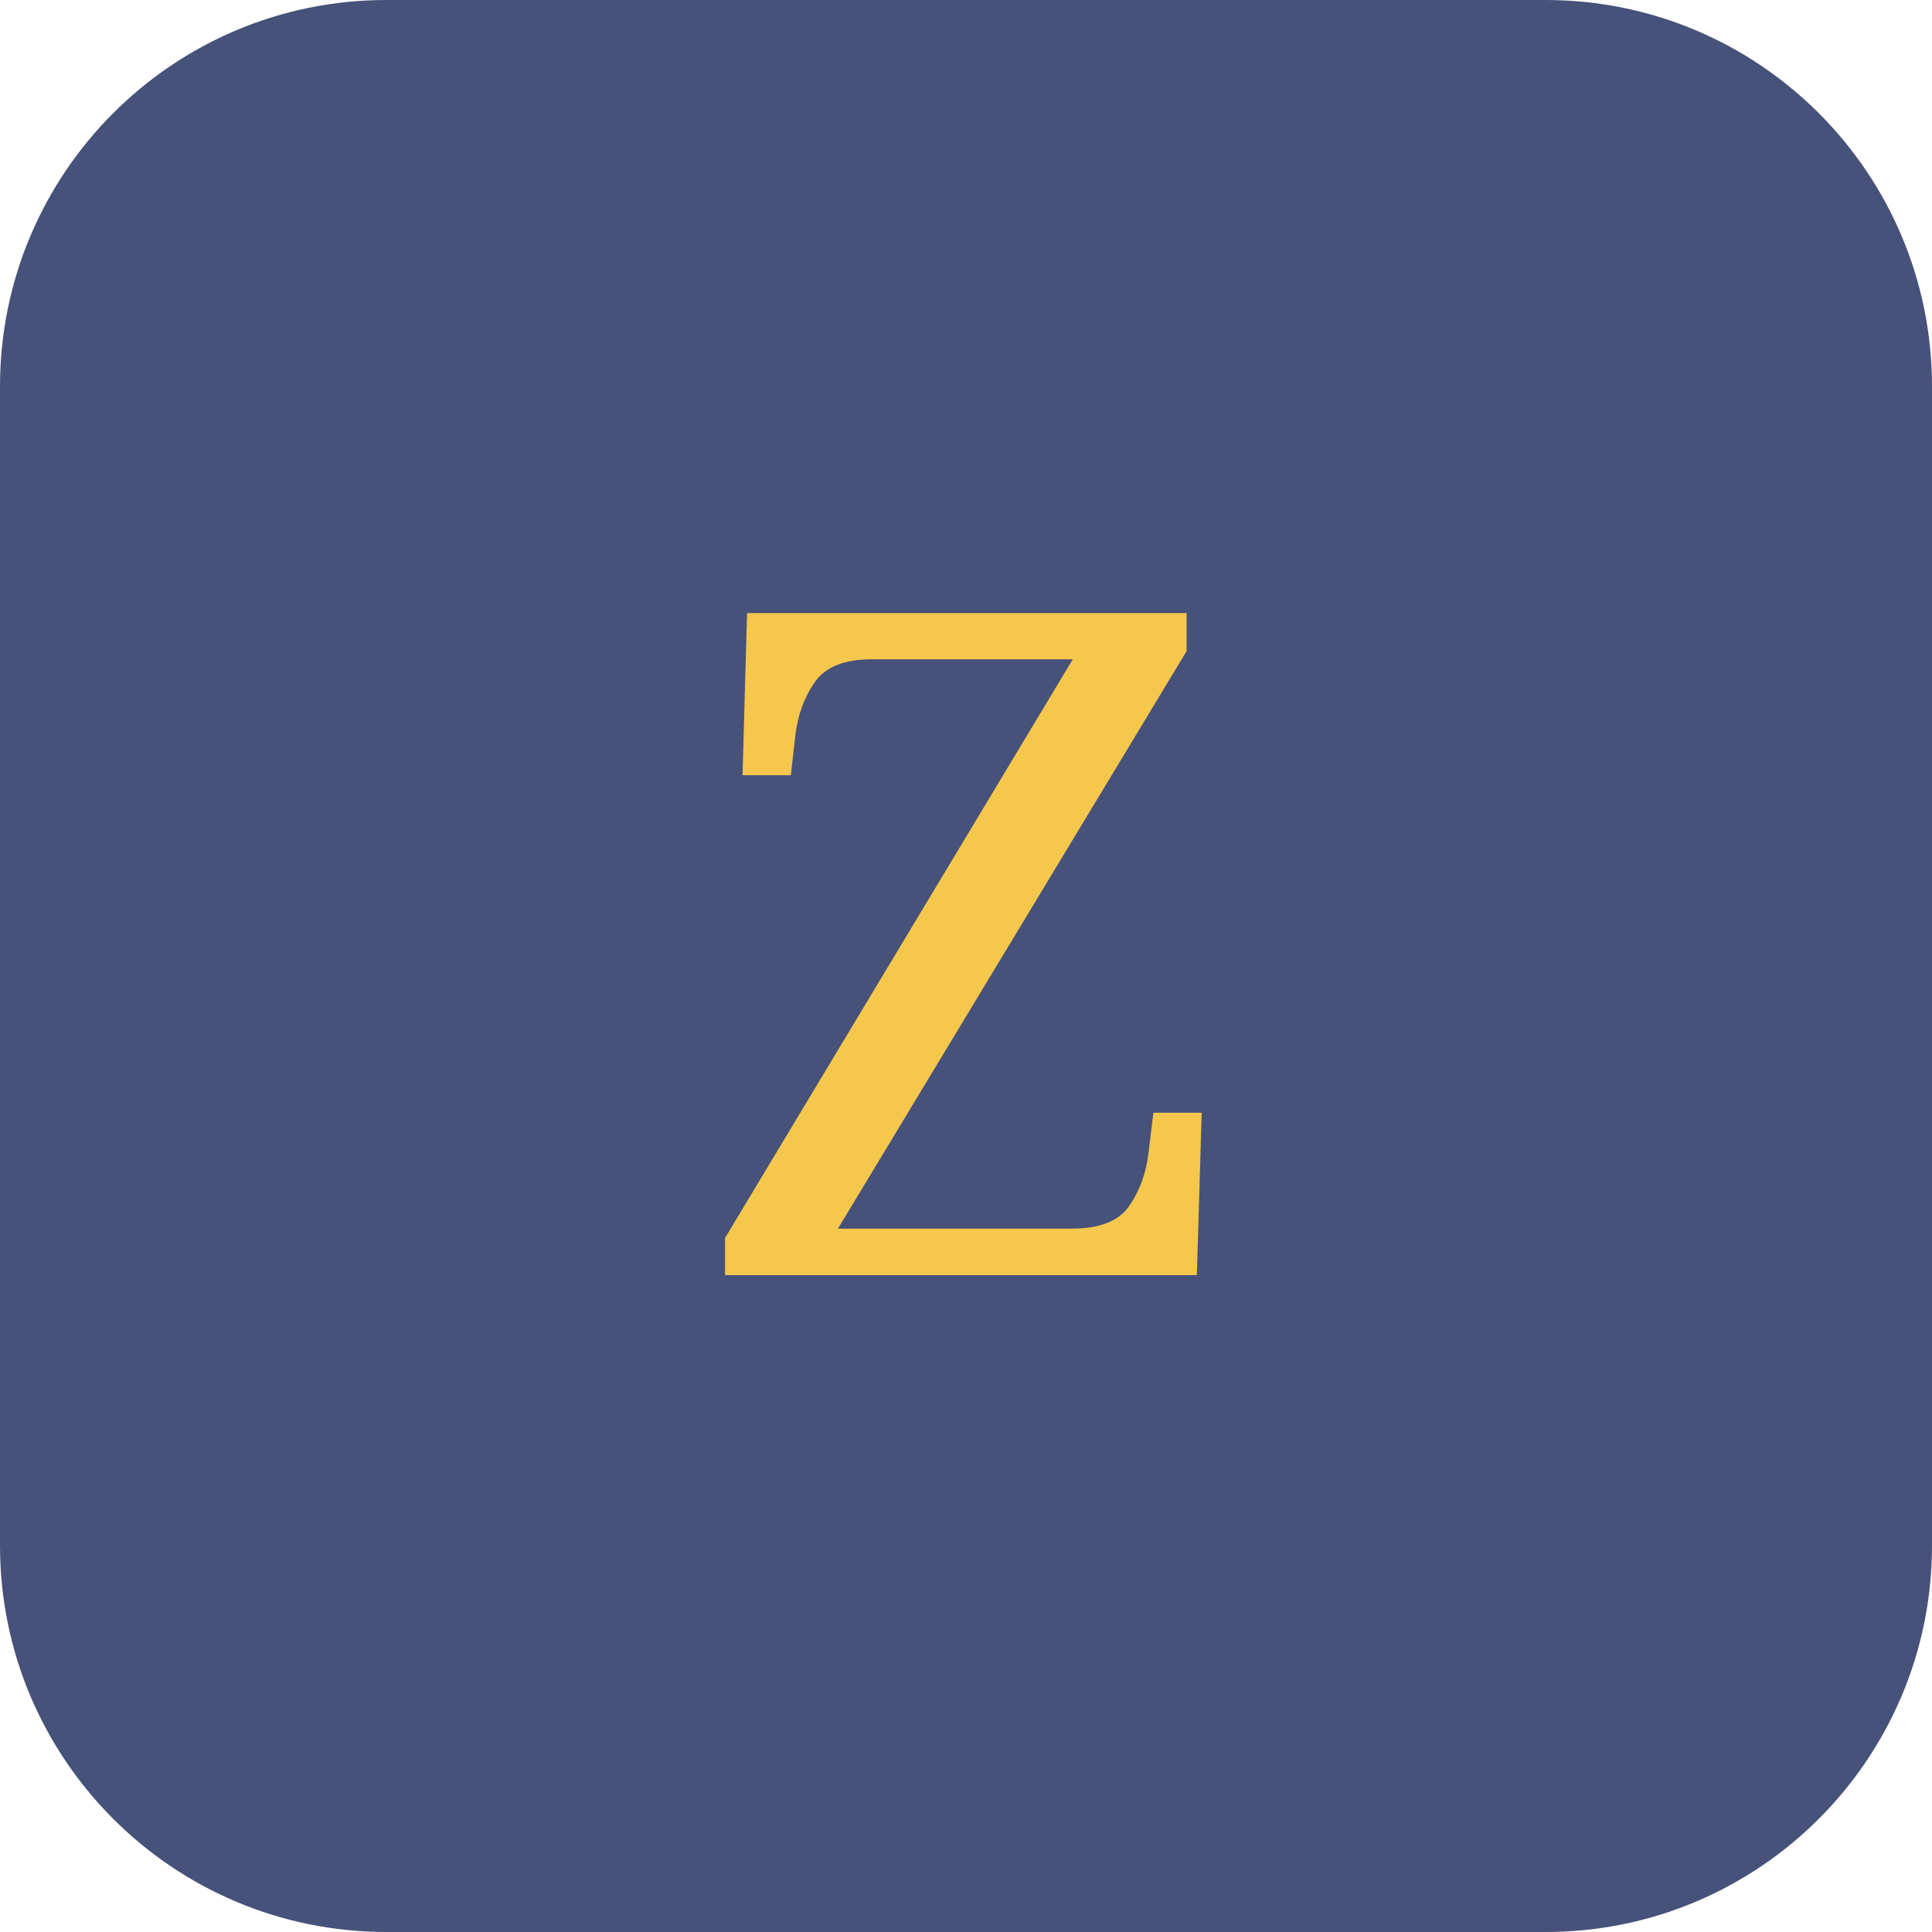
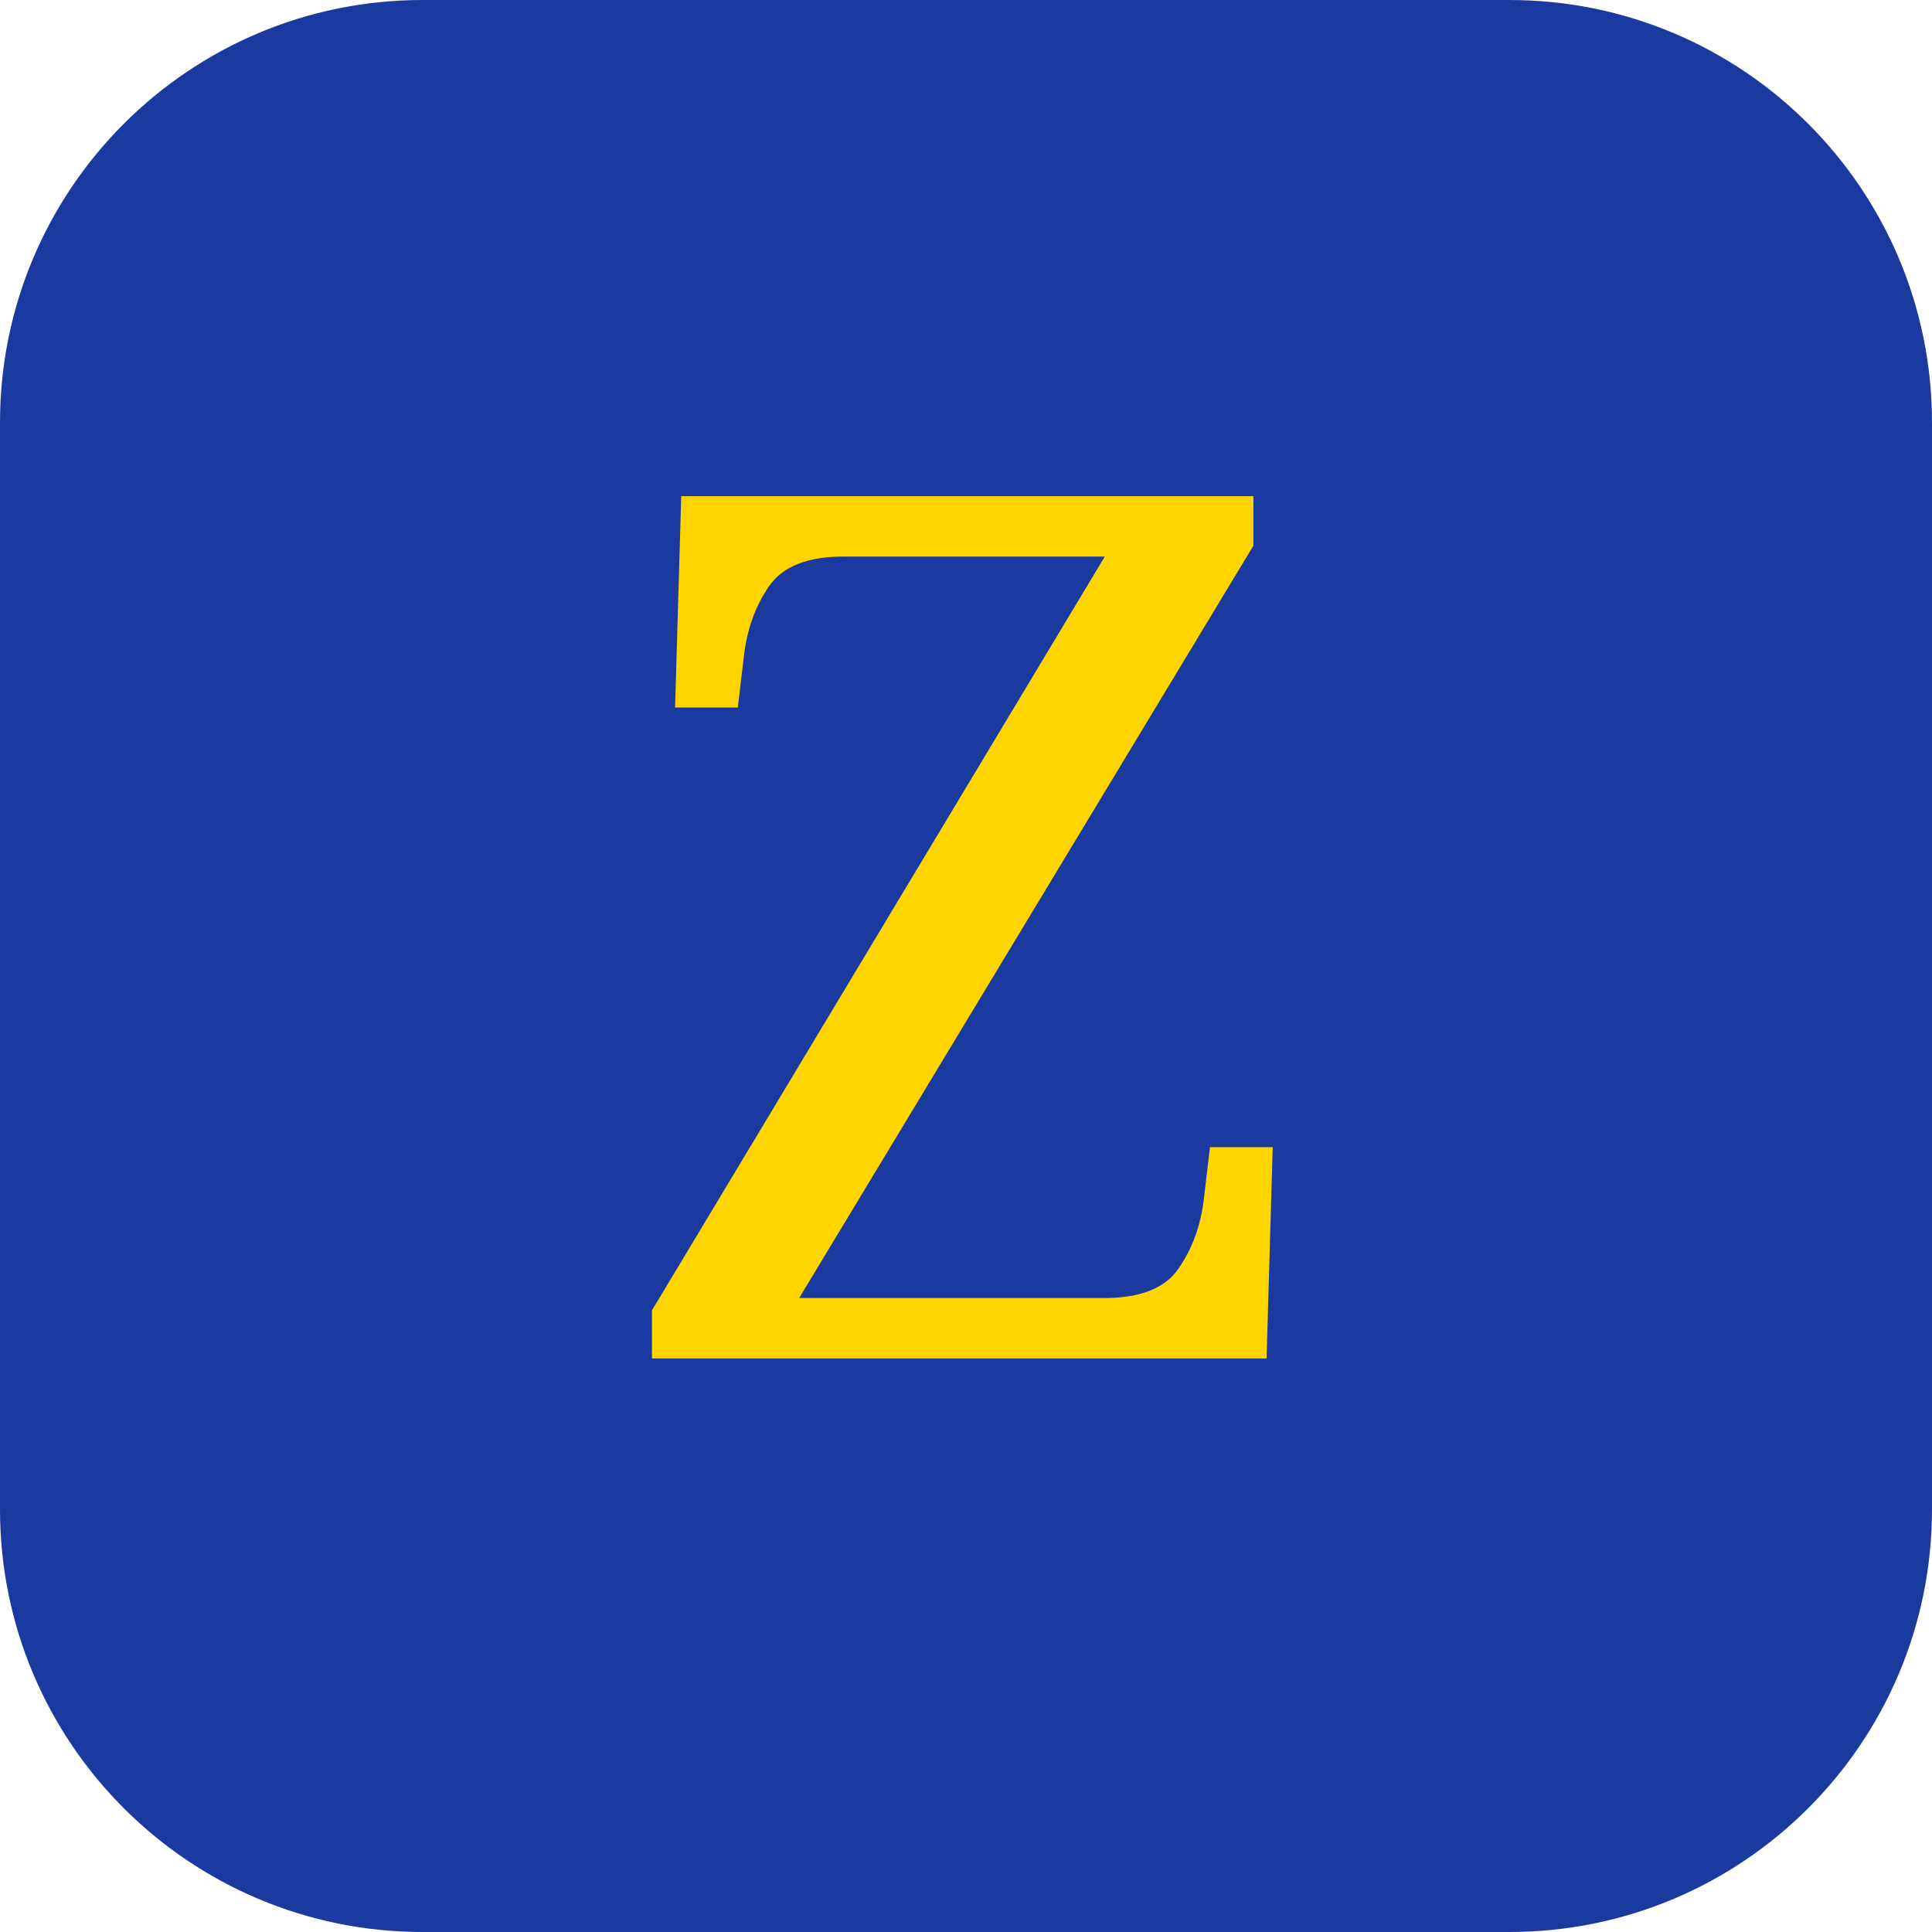
- <svg xmlns="http://www.w3.org/2000/svg" viewBox="0 0 100 100">
-   <rect width="100" height="100" rx="20" fill="#47527A" />
-   <text x="50" y="66" font-family="Georgia, serif" font-size="48" fill="#F5C74D" text-anchor="middle">Z</text>
+ <svg xmlns="http://www.w3.org/2000/svg" viewBox="0 0 64 64">
+   <rect width="64" height="64" rx="14" fill="#1B3AA0" />
+   <text x="32" y="45" font-family="Georgia, serif" font-size="40" fill="#FFD500" text-anchor="middle">Z</text>
</svg>
